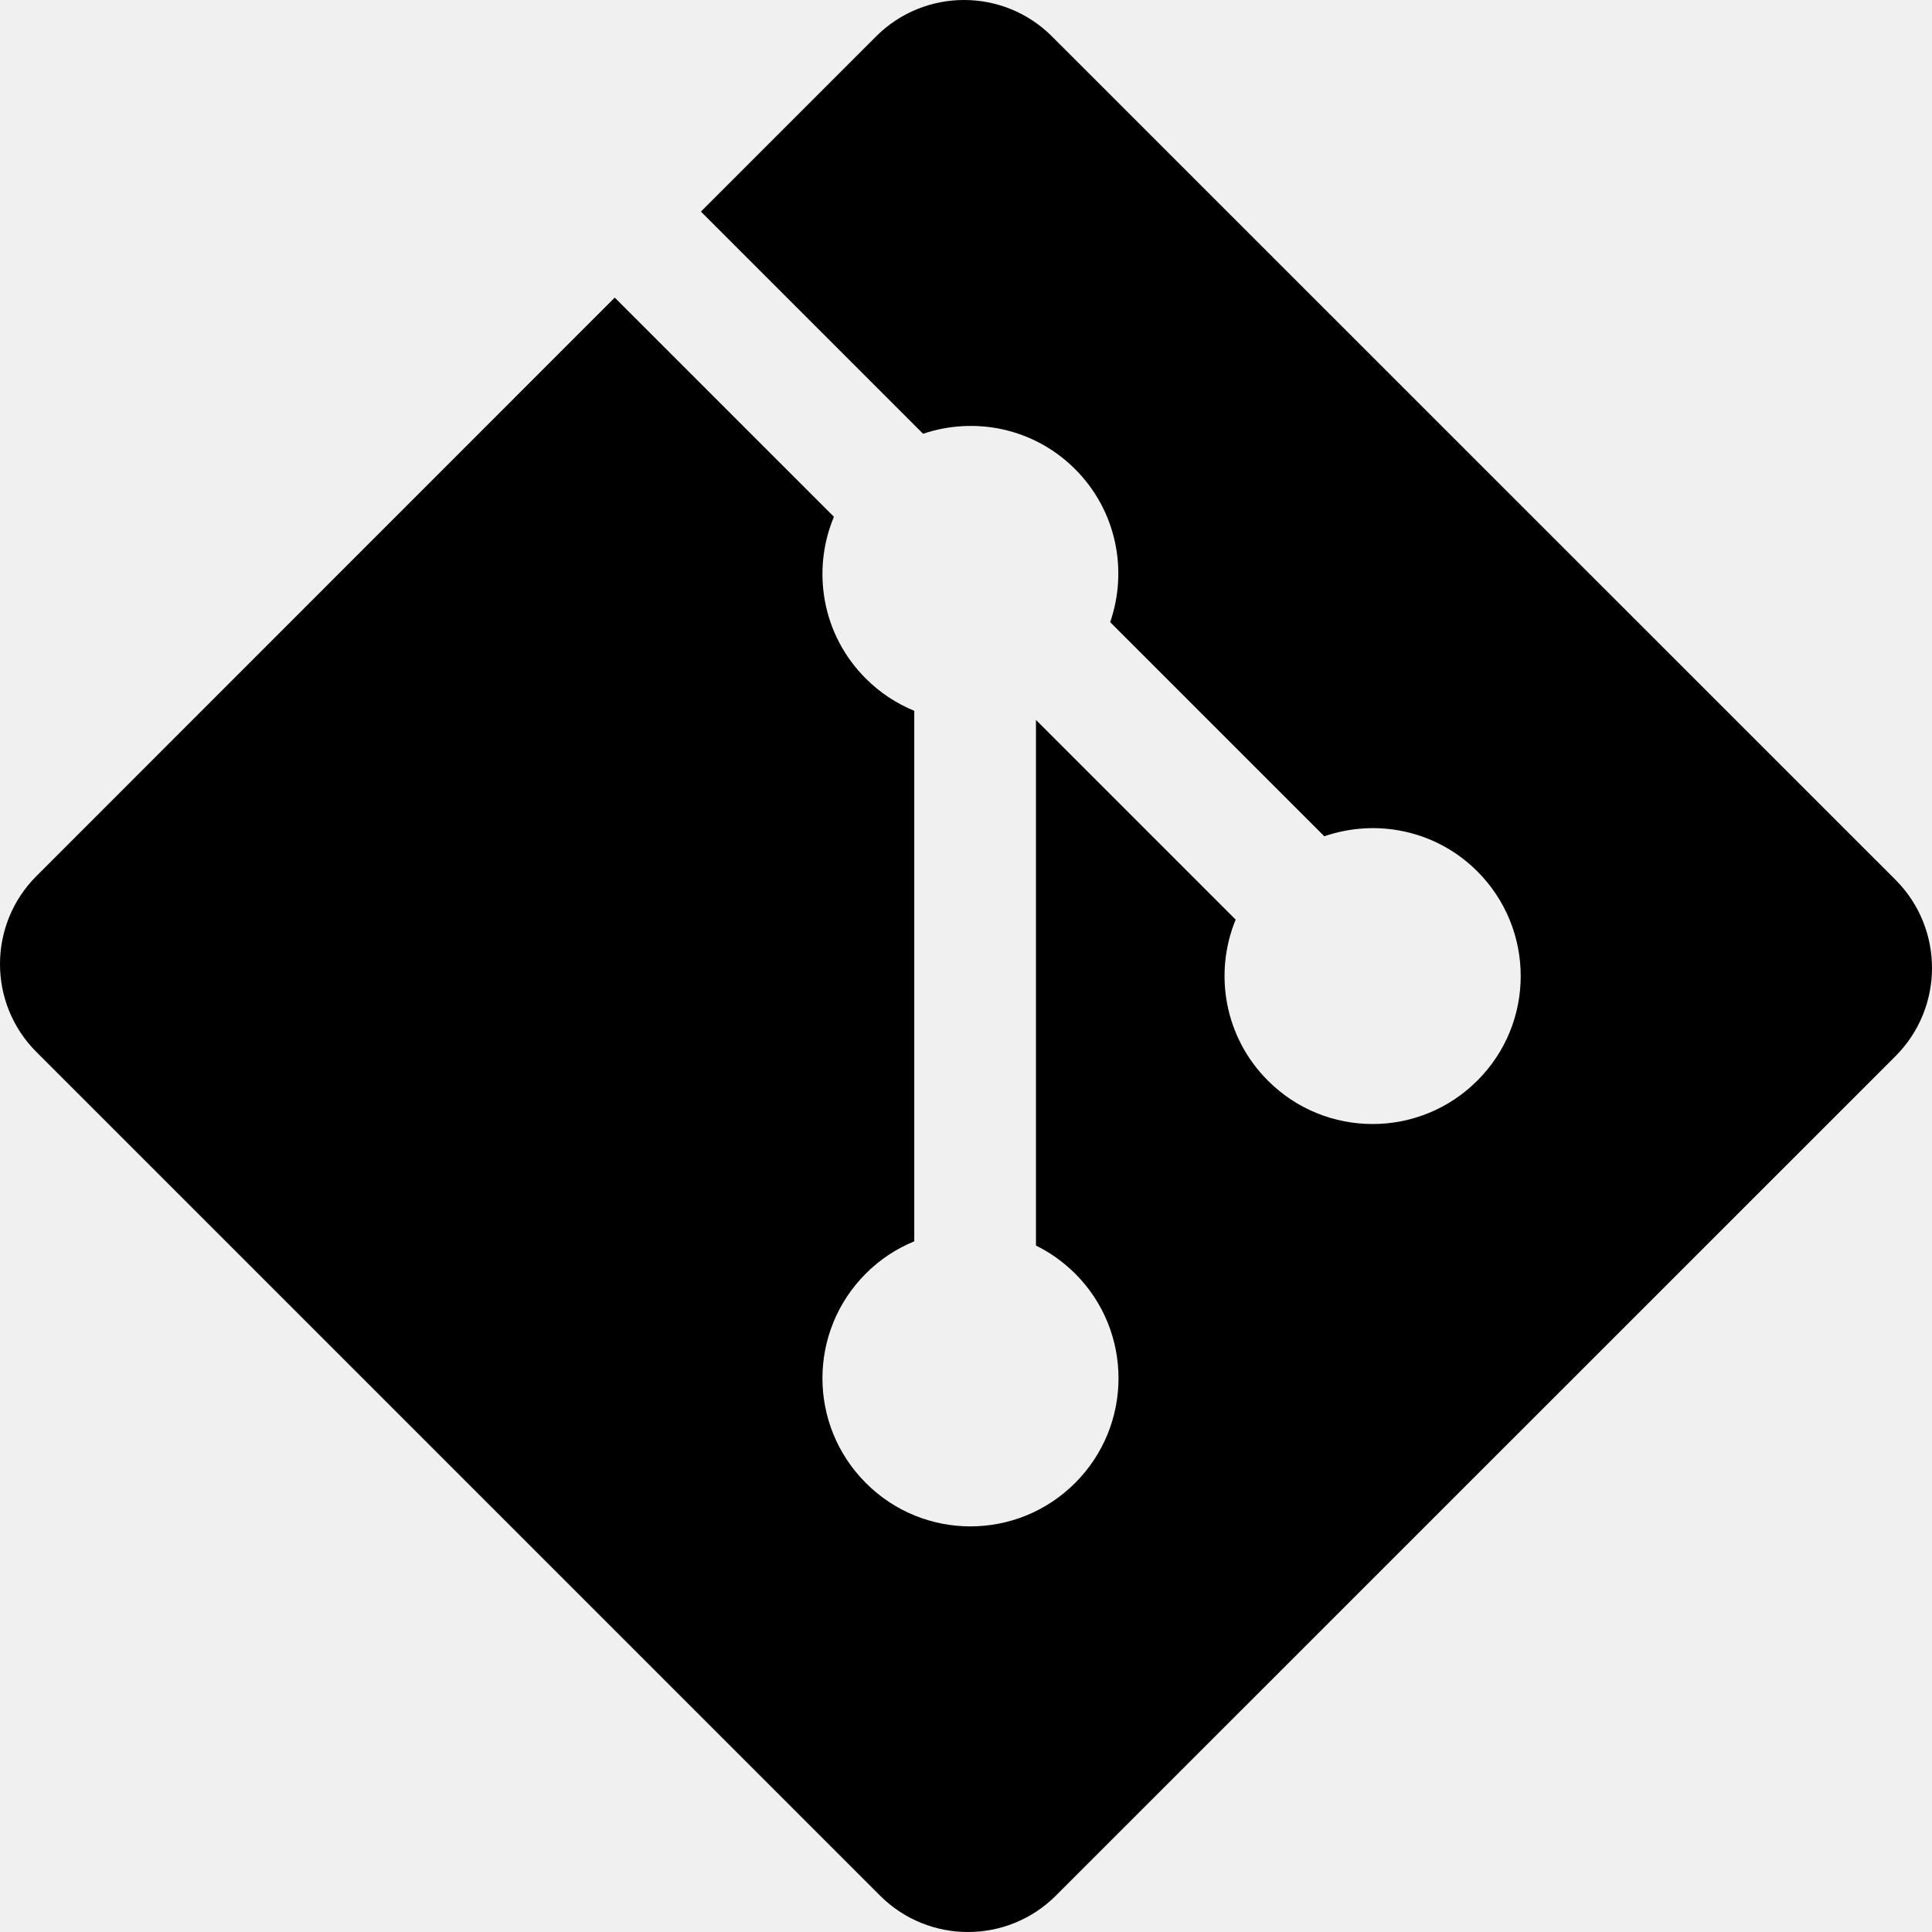
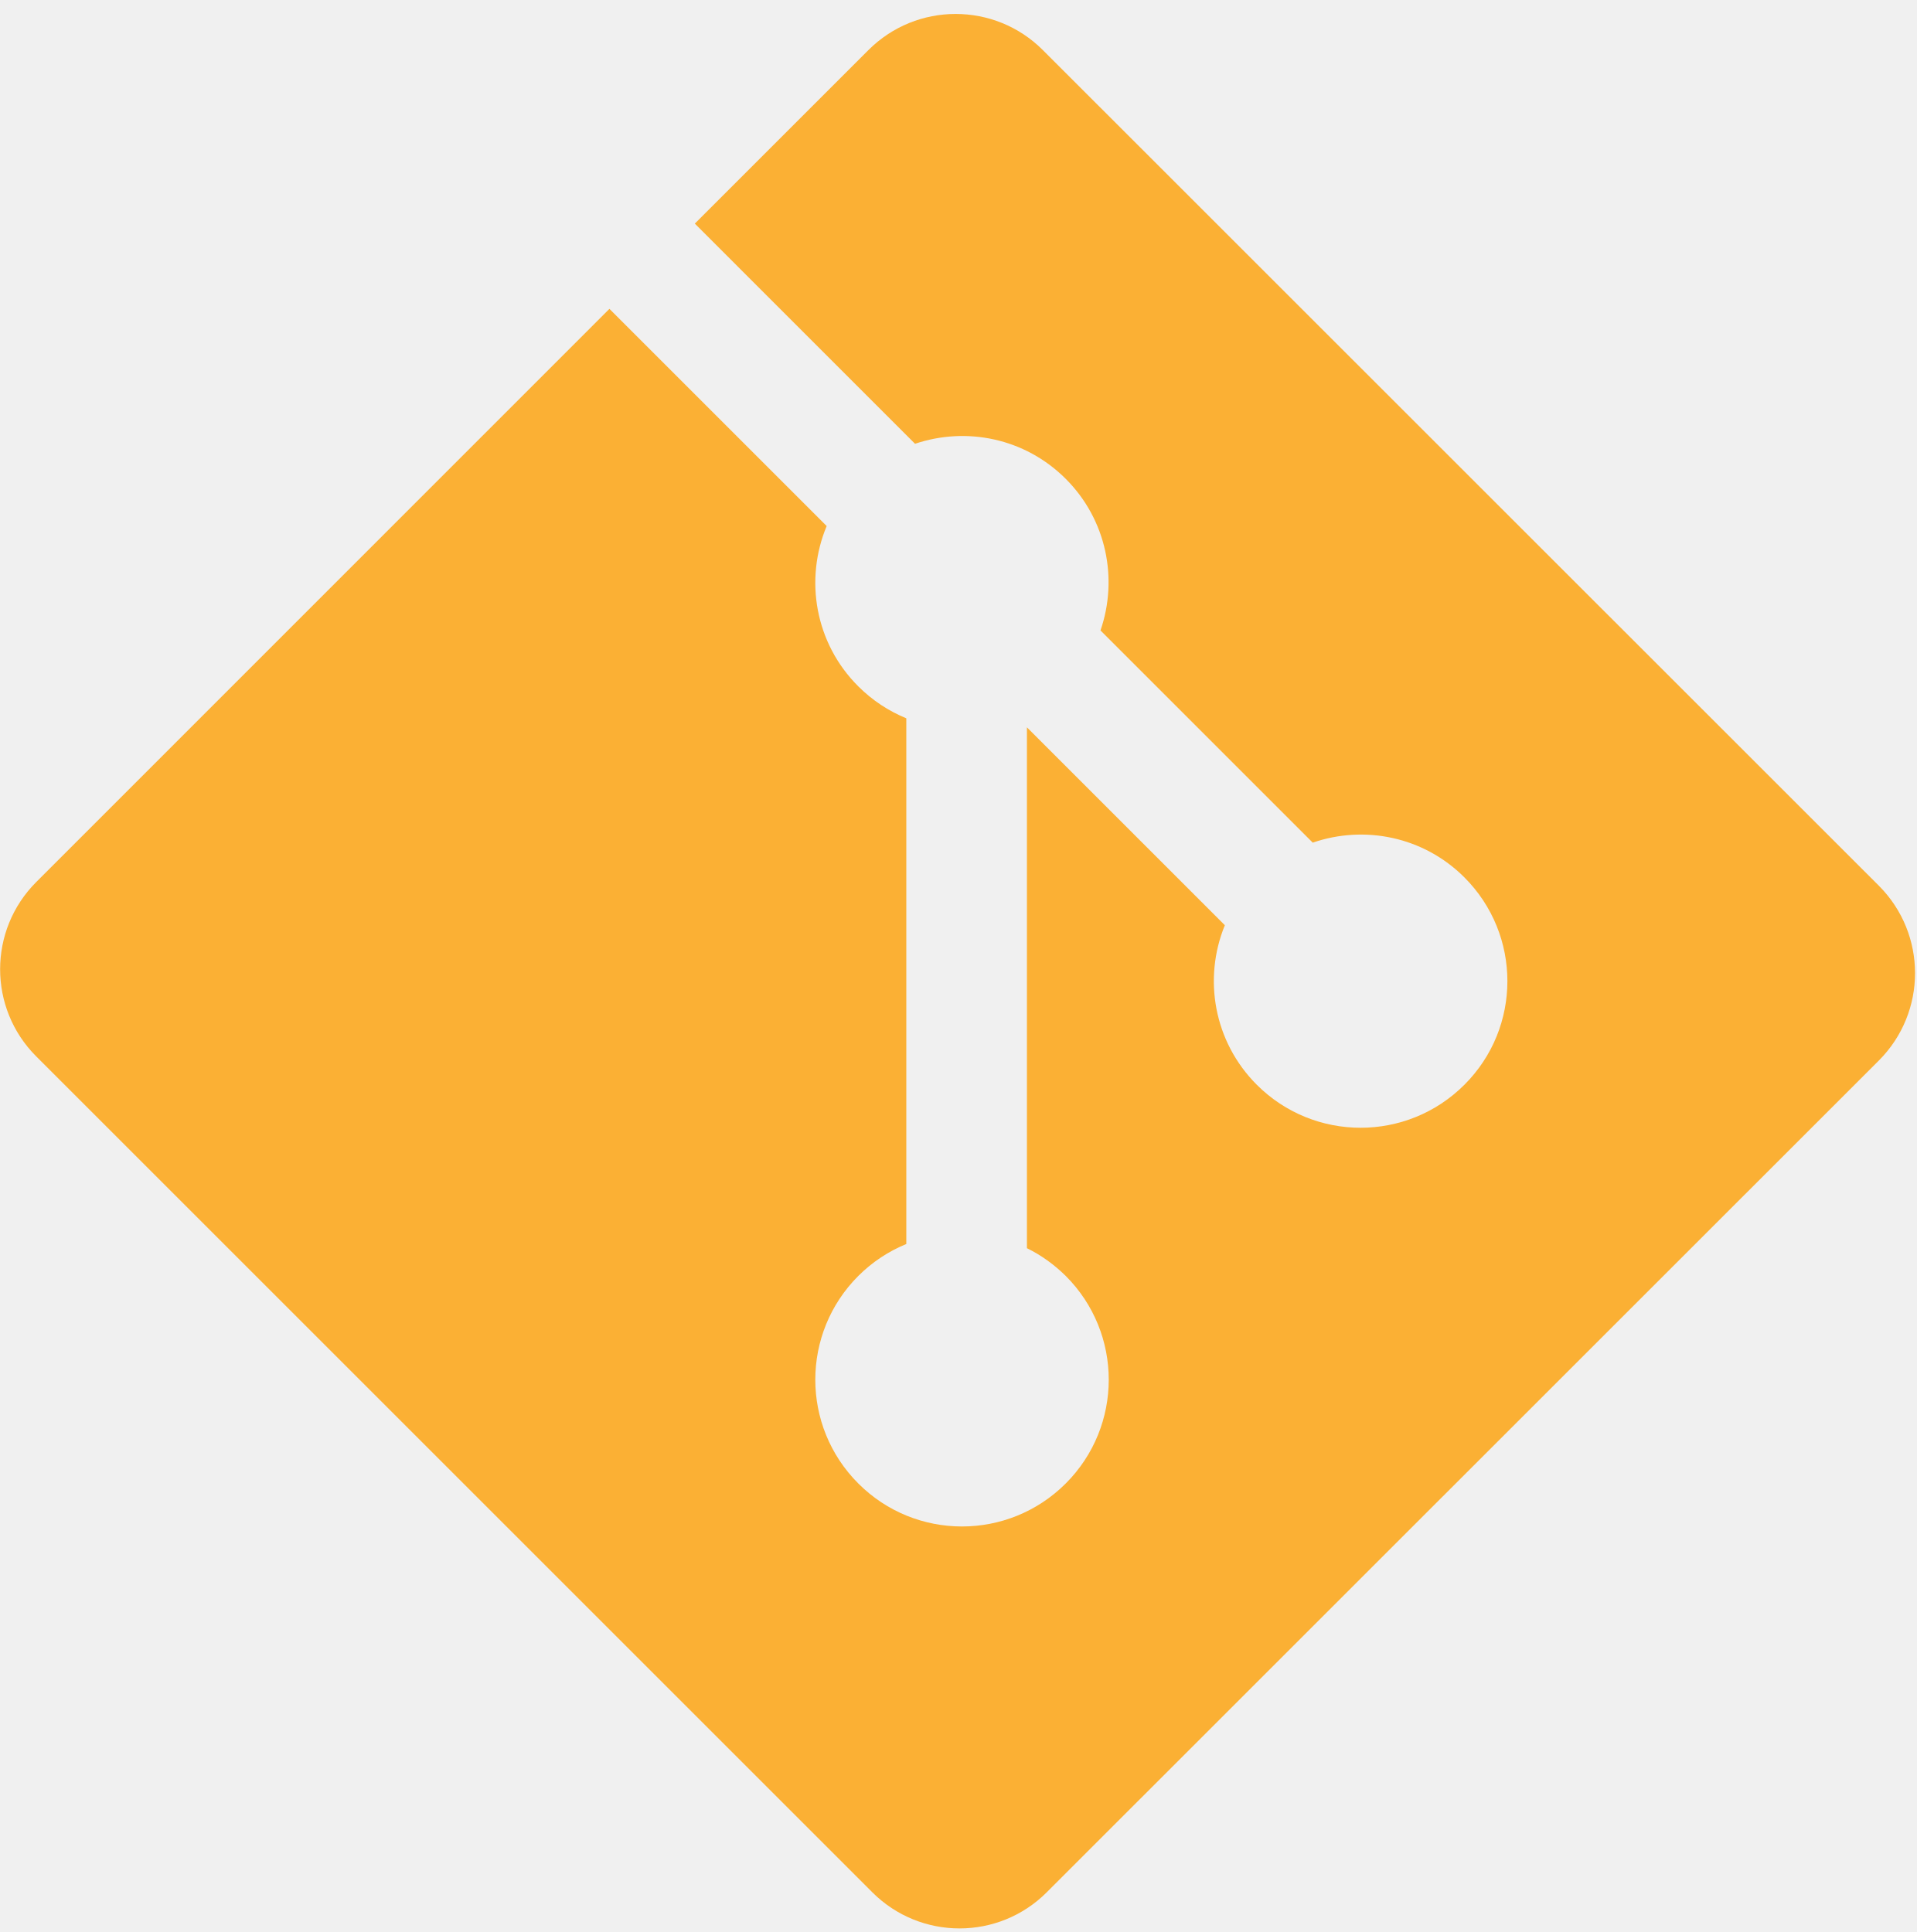
- <svg xmlns="http://www.w3.org/2000/svg" viewBox="199.481 171.765 122.875 122.875">
-   <g transform="matrix(1, 0, 0, 1, 199.4782, 171.7627)">
-     <path class="st0" d="M120.56,55.96L66.91,2.32c-3.09-3.09-8.1-3.09-11.19,0L44.58,13.46l14.13,14.13c3.29-1.11,7.05-0.37,9.67,2.25 c2.63,2.63,3.37,6.43,2.23,9.73l13.62,13.62c3.3-1.14,7.1-0.4,9.73,2.23c3.68,3.68,3.68,9.64,0,13.31c-3.68,3.68-9.64,3.68-13.32,0 c-2.77-2.77-3.45-6.83-2.05-10.24l-12.7-12.7l0,33.43c0.9,0.44,1.74,1.04,2.49,1.78c3.68,3.68,3.68,9.64,0,13.32 c-3.68,3.68-9.64,3.68-13.31,0c-3.68-3.68-3.68-9.64,0-13.32c0.91-0.91,1.96-1.59,3.08-2.05V45.21c-1.12-0.46-2.17-1.14-3.08-2.05 c-2.79-2.78-3.46-6.87-2.03-10.29L39.1,18.93L2.32,55.72c-3.09,3.09-3.09,8.1,0,11.19l53.65,53.65c3.09,3.09,8.1,3.09,11.19,0 l53.4-53.39C123.65,64.07,123.65,59.06,120.56,55.96L120.56,55.96L120.56,55.96z M120.56,55.96L120.56,55.96L120.56,55.96 L120.56,55.96z" />
+ <svg xmlns="http://www.w3.org/2000/svg" width="123" height="124" viewBox="0 0 123 124" fill="none">
+   <g clip-path="url(#clip0_1_66)">
+     <path d="M120.565 56.852L66.915 3.213C63.825 0.123 58.815 0.123 55.725 3.213L44.585 14.352L58.715 28.483C62.005 27.372 65.765 28.113 68.385 30.733C71.015 33.362 71.755 37.163 70.615 40.462L84.235 54.083C87.535 52.943 91.335 53.682 93.965 56.312C97.645 59.992 97.645 65.953 93.965 69.623C90.285 73.302 84.325 73.302 80.645 69.623C77.875 66.853 77.195 62.792 78.595 59.383L65.895 46.682V80.112C66.795 80.552 67.635 81.153 68.385 81.892C72.065 85.573 72.065 91.532 68.385 95.213C64.705 98.892 58.745 98.892 55.075 95.213C51.395 91.532 51.395 85.573 55.075 81.892C55.985 80.983 57.035 80.302 58.155 79.843V46.102C57.035 45.642 55.985 44.962 55.075 44.053C52.285 41.273 51.615 37.182 53.045 33.763L39.105 19.823L2.325 56.612C-0.765 59.703 -0.765 64.713 2.325 67.802L55.975 121.453C59.065 124.543 64.075 124.543 67.165 121.453L120.565 68.062C123.655 64.963 123.655 59.953 120.565 56.852Z" fill="#FBB034" />
  </g>
+   <defs>
+     <clipPath id="clip0_1_66">
+       <rect width="122.875" height="122.875" fill="white" transform="translate(0.00732422 0.89502)" />
+     </clipPath>
+   </defs>
</svg>
